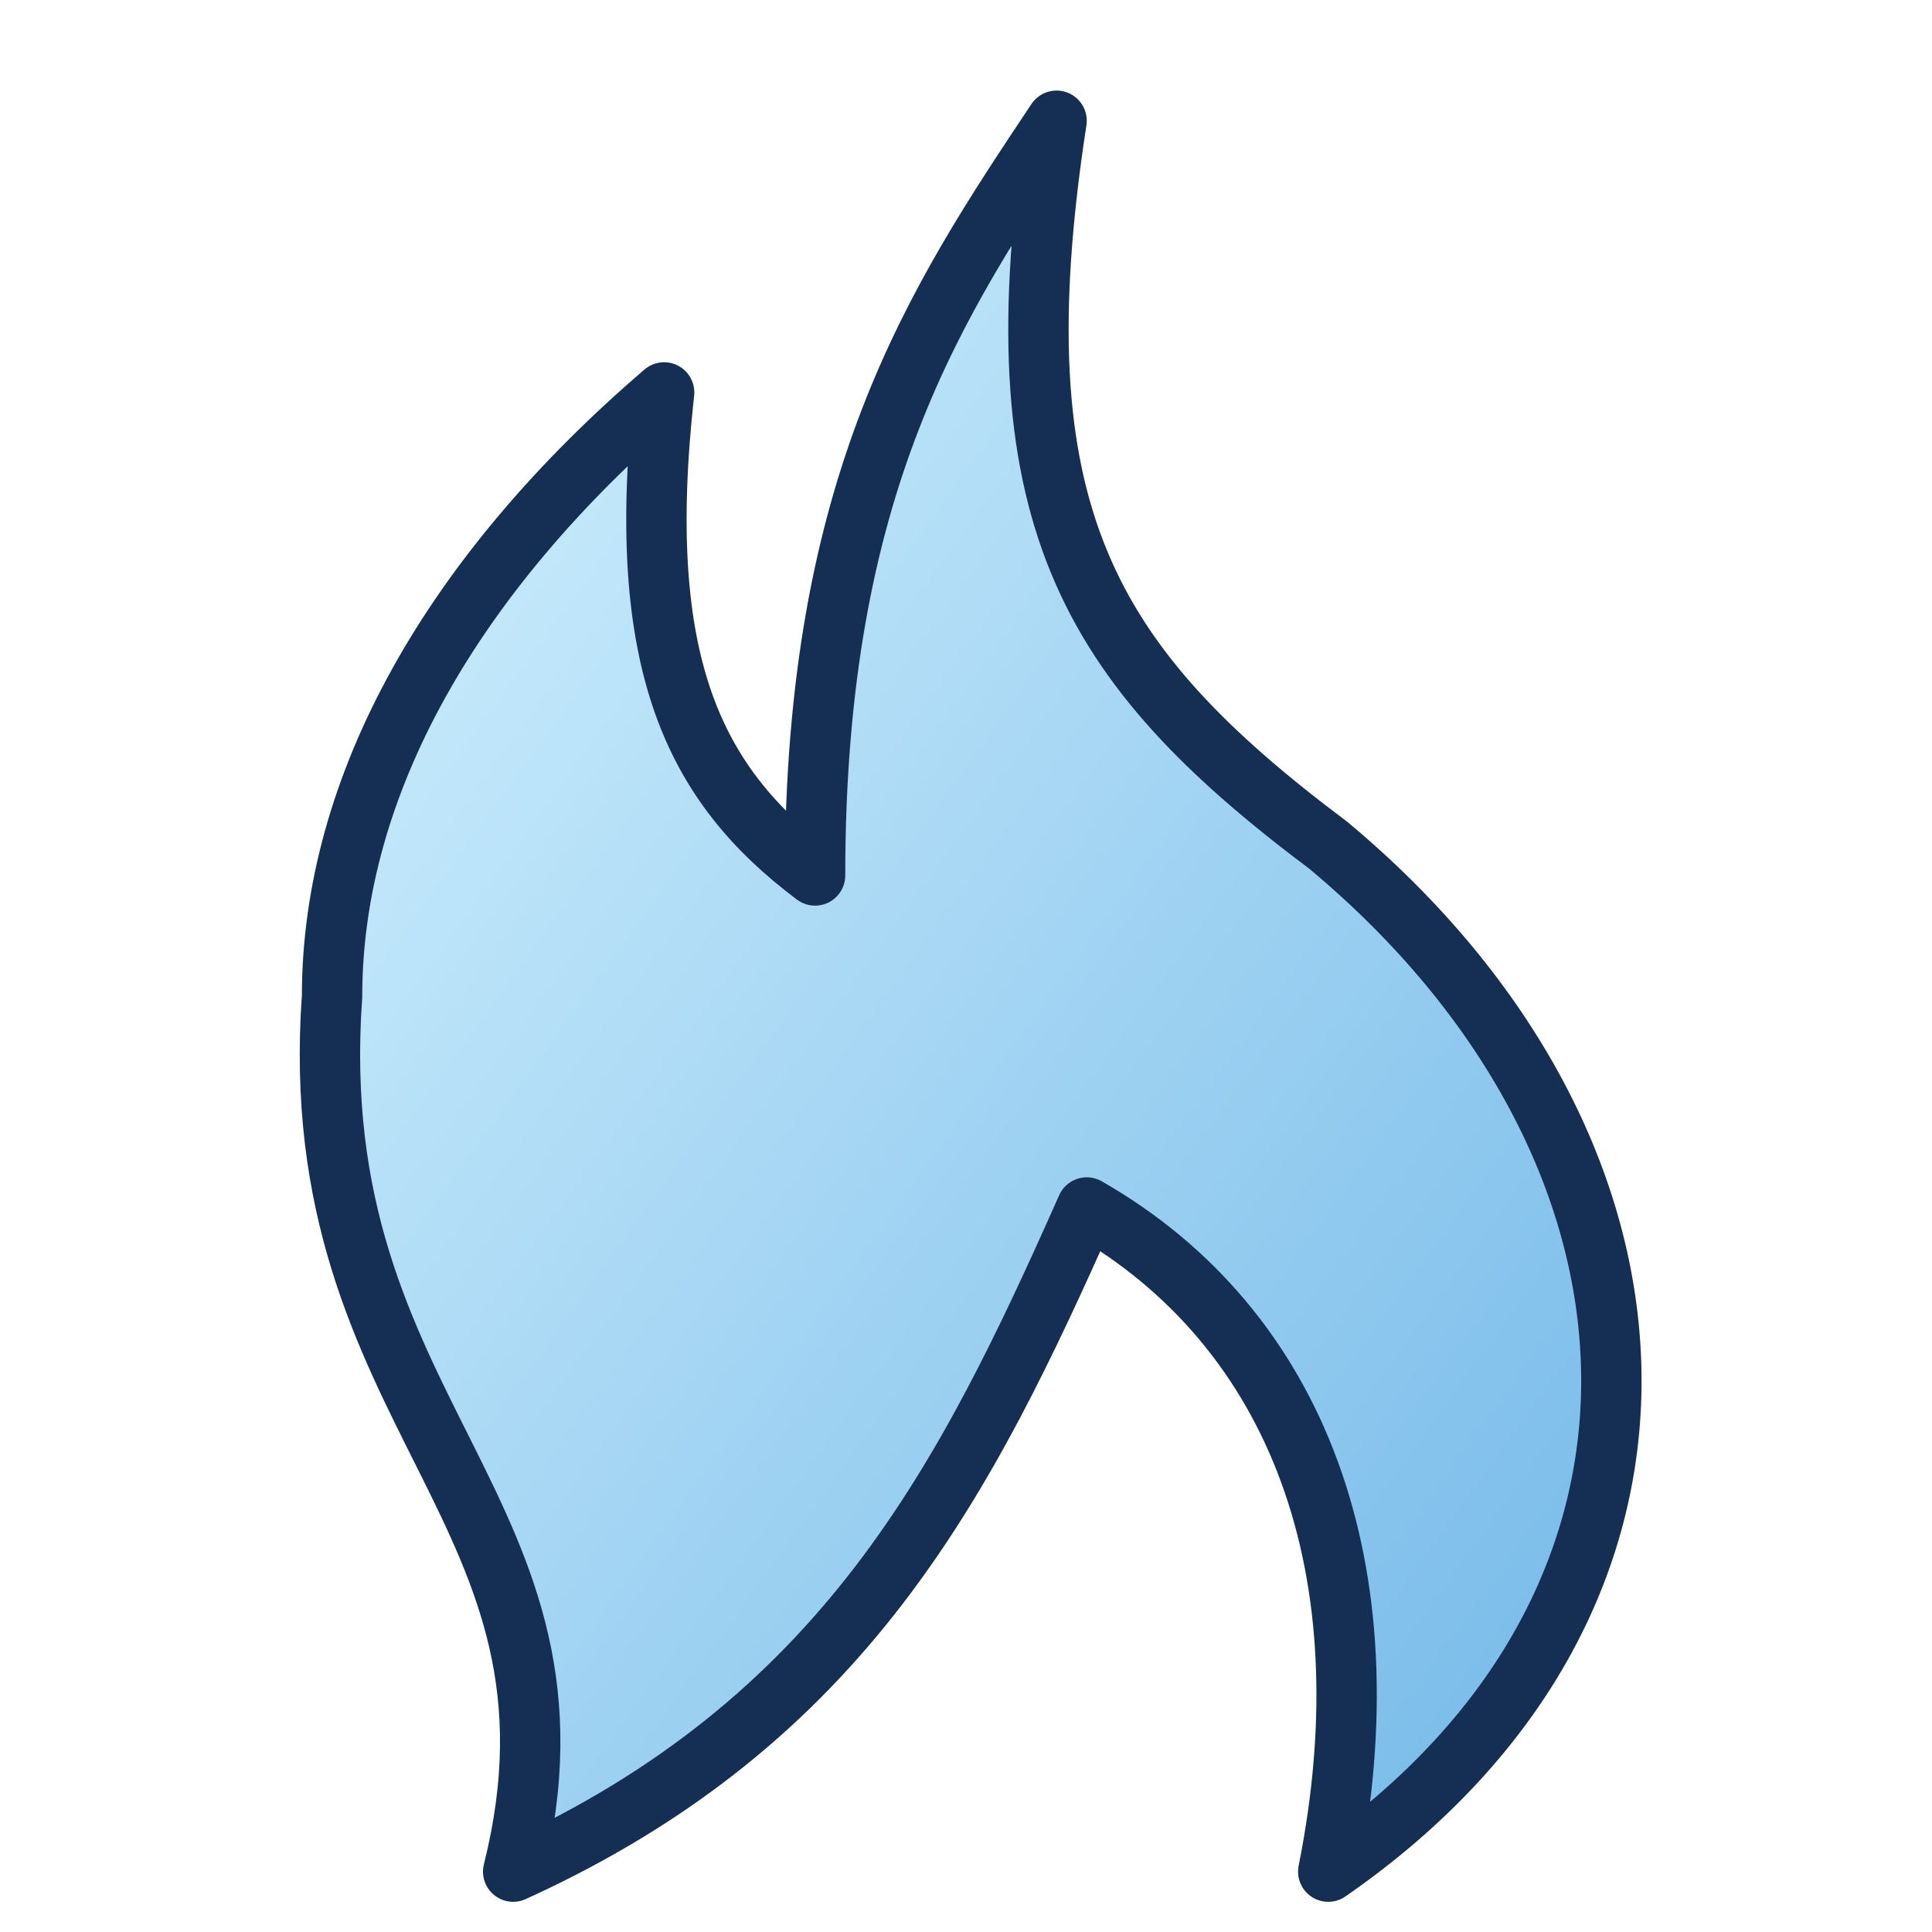
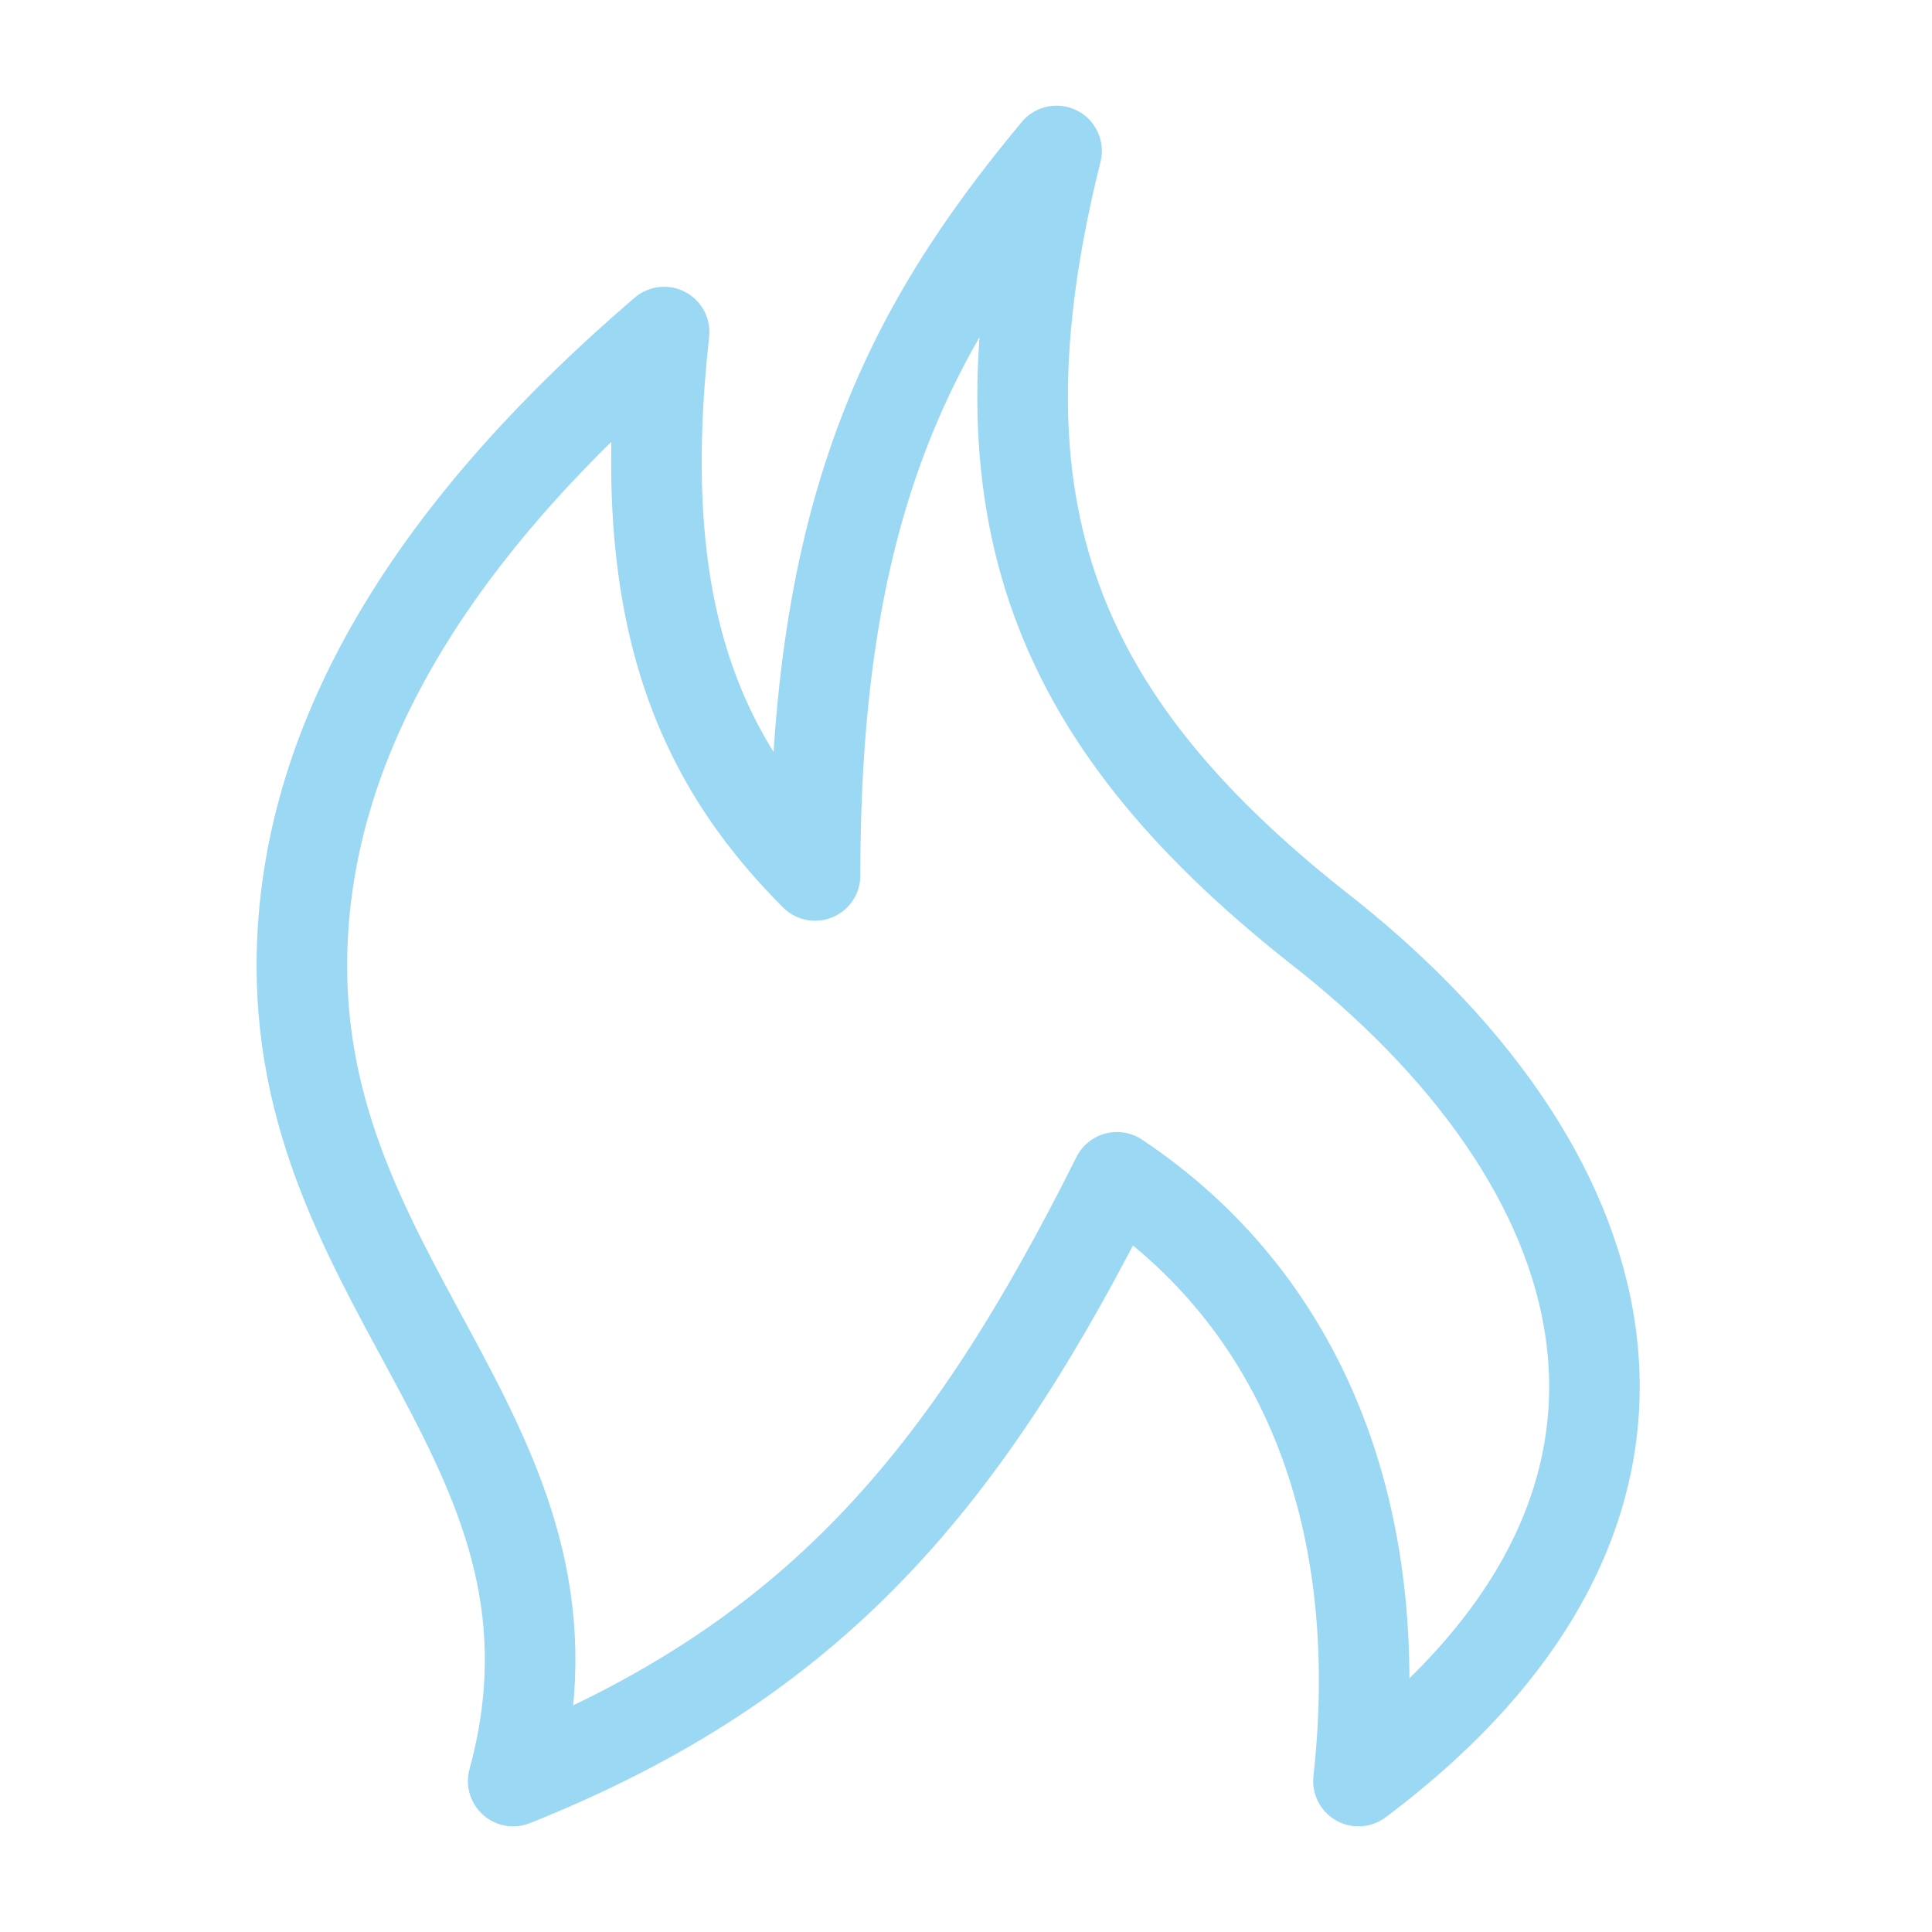
- <svg xmlns="http://www.w3.org/2000/svg" viewBox="0 0 64 64" width="64" height="64" role="img" aria-label="metal">
-   <defs>
-     <linearGradient id="color" x1="0" y1="0" x2="1" y2="1">
-       <stop stop-color="#d6f3ff" />
-       <stop offset="1" stop-color="#73b8e8" />
-     </linearGradient>
-   </defs>
-   <path d="M35 4c-2 13 1 18 9 24 12 10 13 25 0 34 2-10-1-18-8-22-4 9-8 17-19 22 3-12-7-15-6-29 0-7 4-14 11-20-1 9 1 13 5 16 0-13 4-19 8-25Z" fill="url(#color)" stroke="#152e53" stroke-width="2" stroke-linejoin="round" stroke-linecap="round" />
+ <svg xmlns="http://www.w3.org/2000/svg" viewBox="0 0 64 64" width="64" height="64" role="img" aria-label="metal" fill="none" stroke="#9bd8f3" stroke-width="3" stroke-linejoin="round" stroke-linecap="round">
+   <path d="M35 5c-3 12 0 19 9 26 10 8 13 19 1 28 1-9-2-16-8-20-5 10-10 16-20 20 3-11-7-16-7-27 0-8 5-15 12-21-1 9 1 14 5 18 0-12 3-18 8-24Z" />
</svg>
